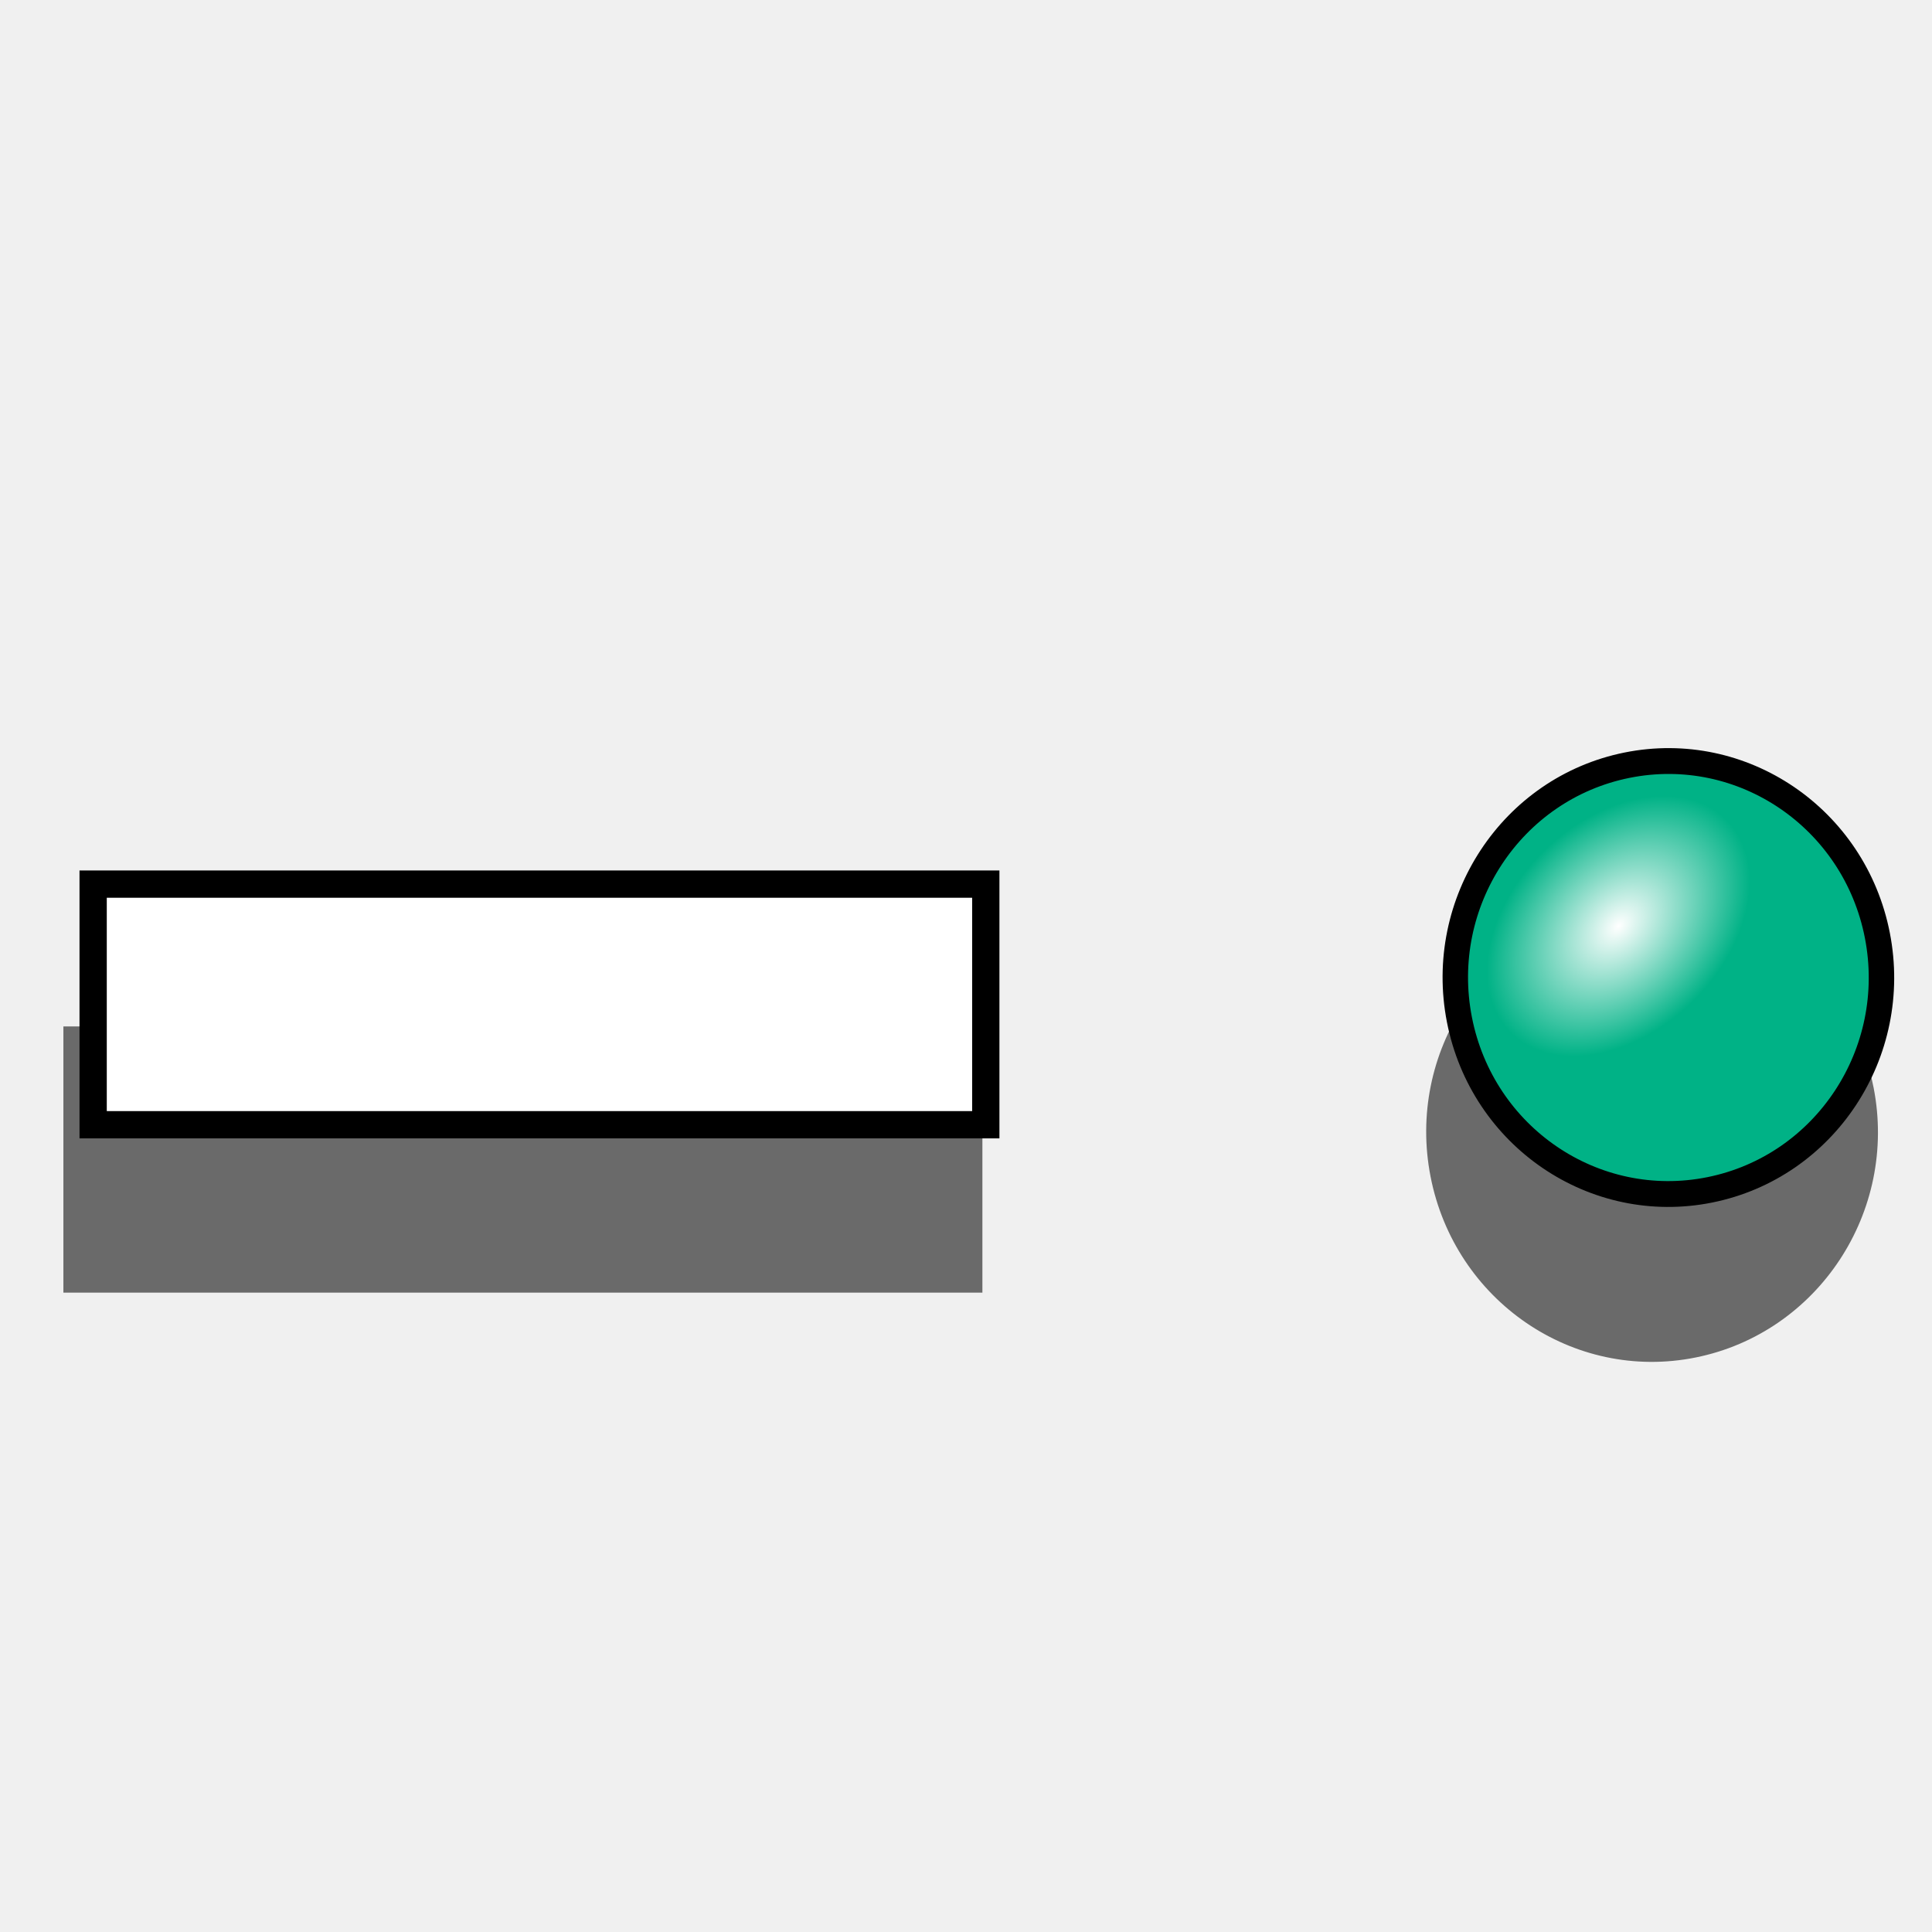
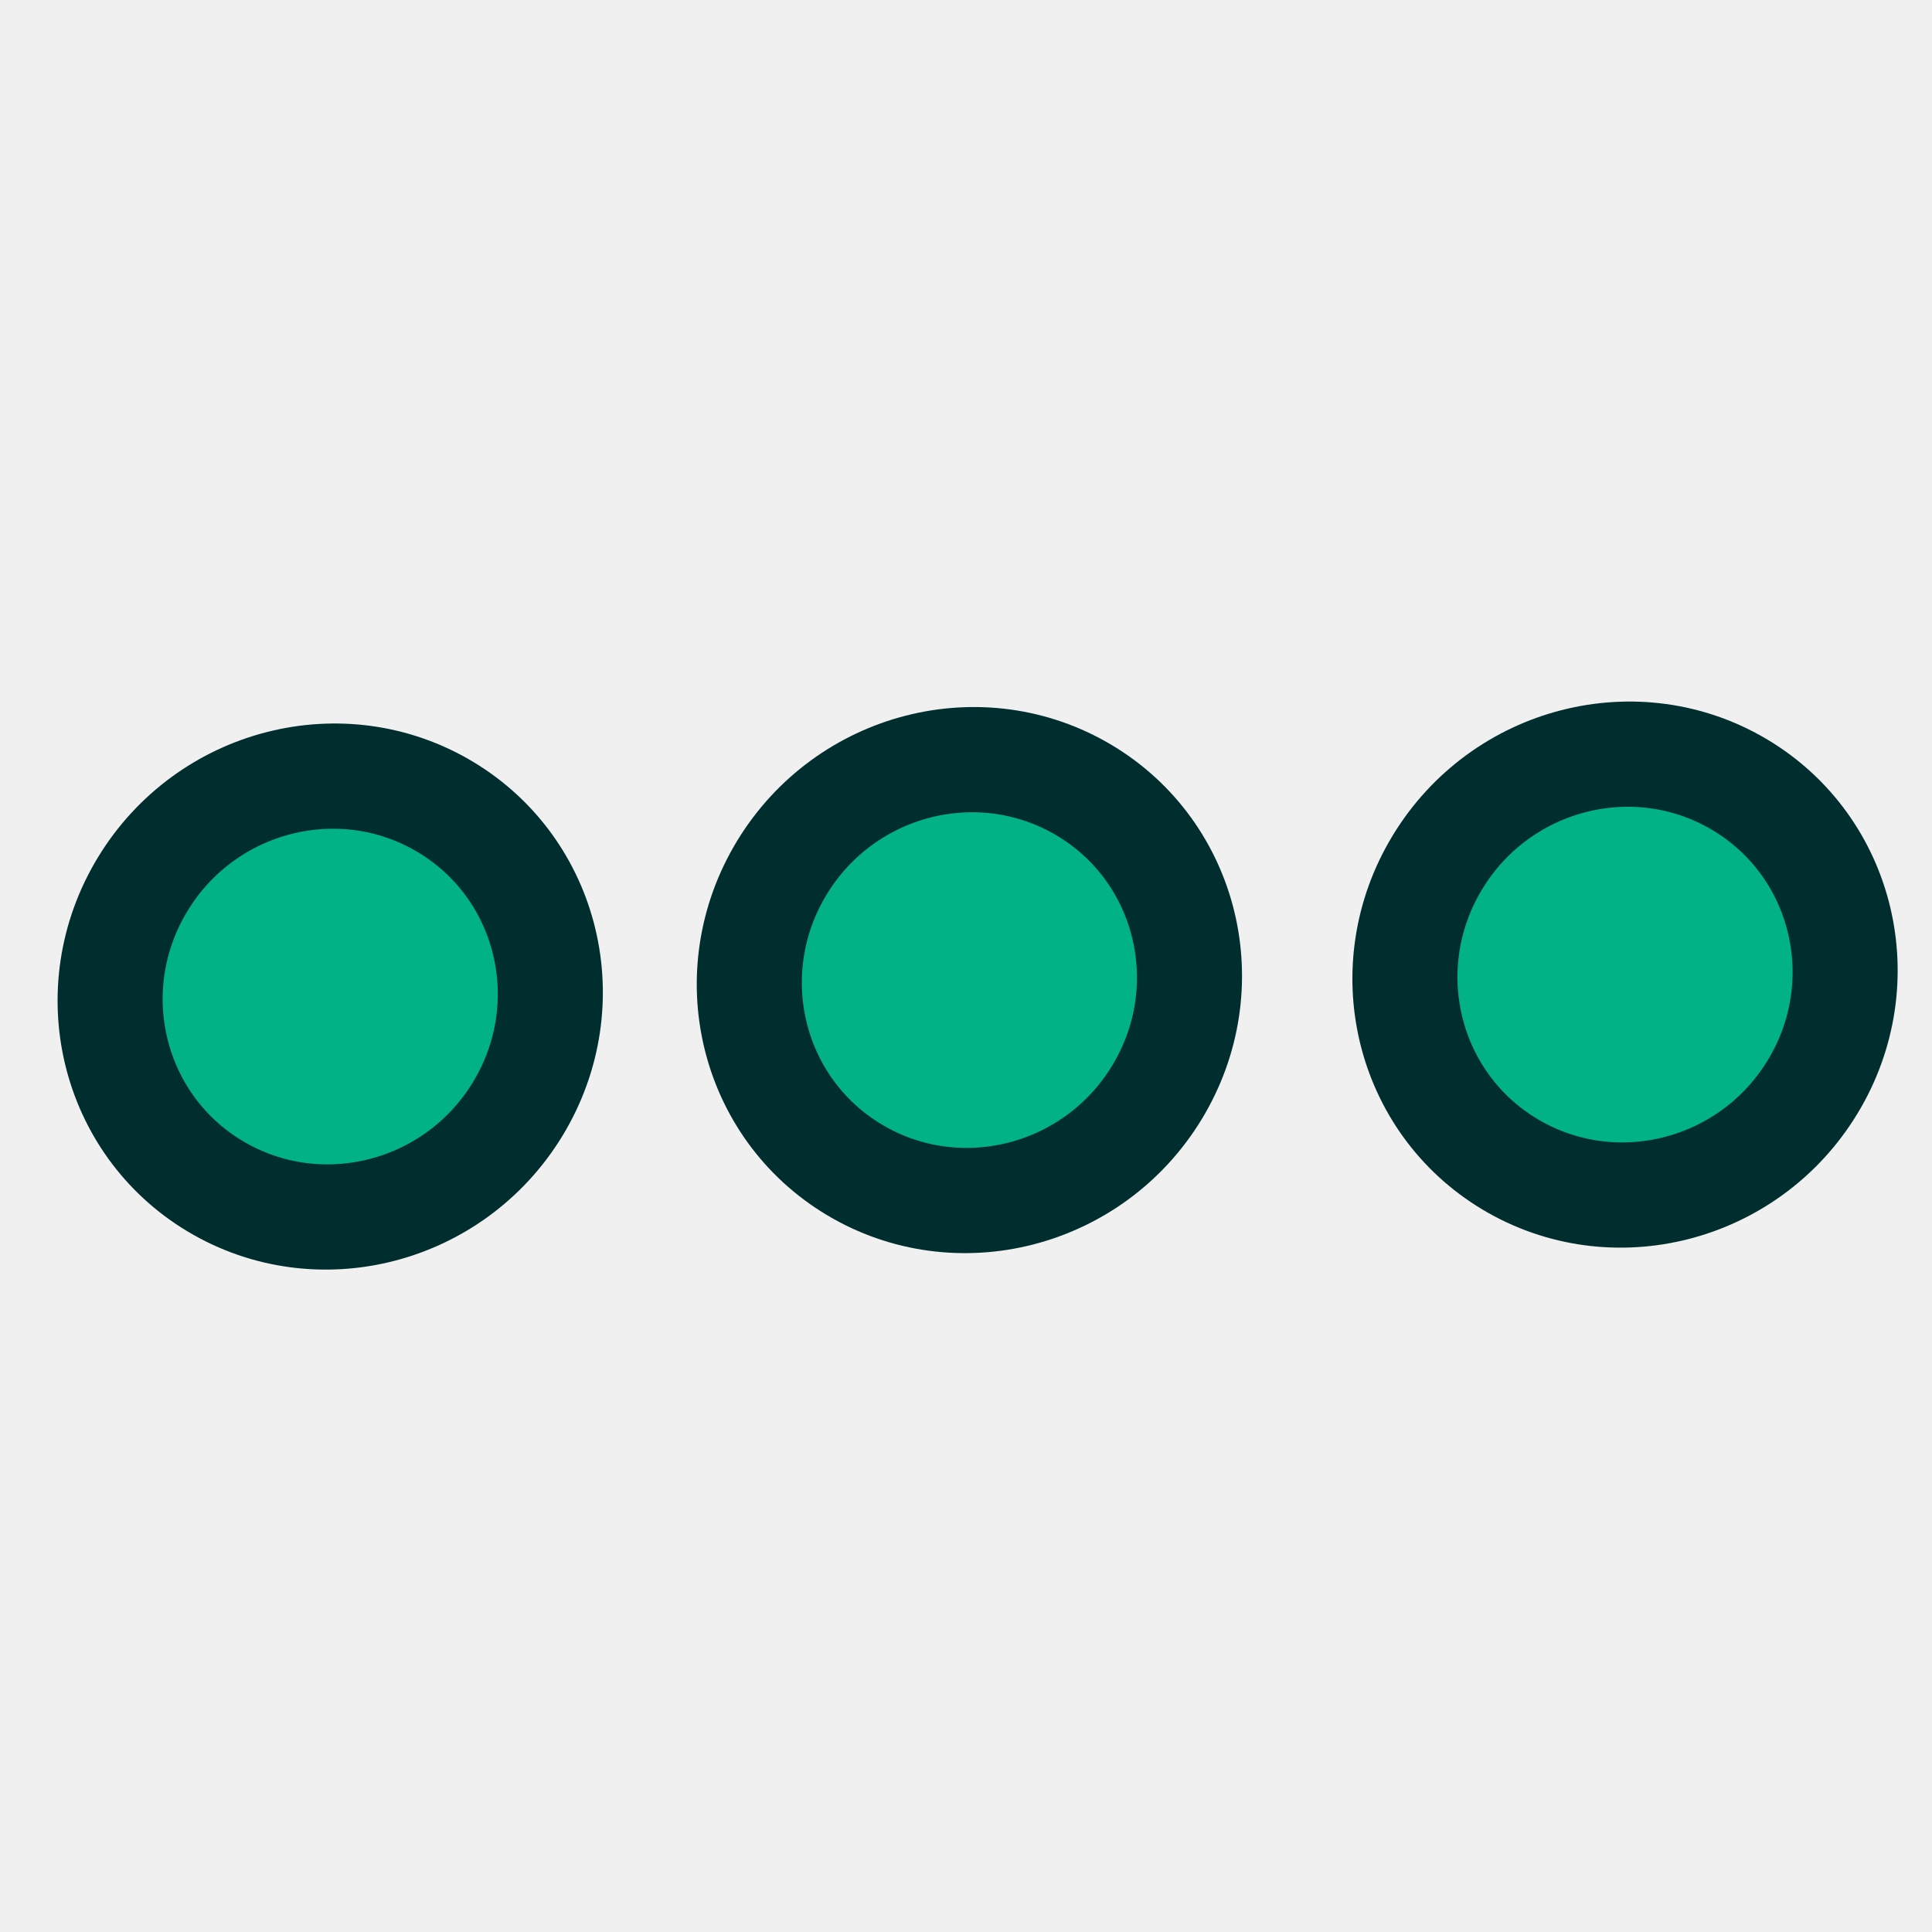
<svg xmlns="http://www.w3.org/2000/svg" xmlns:xlink="http://www.w3.org/1999/xlink" width="64px" height="64px" id="svg2726" version="1.1">
  <defs id="defs2728">
    <linearGradient id="linearGradient3144">
      <stop style="stop-color:#ffffff;stop-opacity:1;" offset="0" id="stop3146" />
      <stop style="stop-color:#ffffff;stop-opacity:0;" offset="1" id="stop3148" />
    </linearGradient>
    <radialGradient xlink:href="#linearGradient3144" id="radialGradient3850" gradientUnits="userSpaceOnUse" gradientTransform="matrix(1,0,0,0.6985294,0,202.8286)" cx="225.264" cy="672.797" fx="225.264" fy="672.797" r="34.345" />
    <radialGradient xlink:href="#linearGradient3144-7" id="radialGradient3850-2" gradientUnits="userSpaceOnUse" gradientTransform="matrix(1,0,0,0.6985294,0,202.8286)" cx="225.264" cy="672.797" fx="225.264" fy="672.797" r="34.345" />
    <linearGradient id="linearGradient3144-7">
      <stop style="stop-color:#ffffff;stop-opacity:1;" offset="0" id="stop3146-4" />
      <stop style="stop-color:#ffffff;stop-opacity:0;" offset="1" id="stop3148-4" />
    </linearGradient>
    <radialGradient xlink:href="#linearGradient3144-5" id="radialGradient3850-7" gradientUnits="userSpaceOnUse" gradientTransform="matrix(1,0,0,0.6985294,0,202.8286)" cx="225.264" cy="672.797" fx="225.264" fy="672.797" r="34.345" />
    <linearGradient id="linearGradient3144-5">
      <stop style="stop-color:#ffffff;stop-opacity:1;" offset="0" id="stop3146-6" />
      <stop style="stop-color:#ffffff;stop-opacity:0;" offset="1" id="stop3148-5" />
    </linearGradient>
    <radialGradient r="34.345" fy="672.797" fx="225.264" cy="672.797" cx="225.264" gradientTransform="matrix(1,0,0,0.6985294,0,202.8286)" gradientUnits="userSpaceOnUse" id="radialGradient4501" xlink:href="#linearGradient3144-5" />
    <radialGradient xlink:href="#linearGradient3144-3" id="radialGradient3850-70" gradientUnits="userSpaceOnUse" gradientTransform="matrix(1,0,0,0.6985294,0,202.8286)" cx="225.264" cy="672.797" fx="225.264" fy="672.797" r="34.345" />
    <linearGradient id="linearGradient3144-3">
      <stop style="stop-color:#ffffff;stop-opacity:1;" offset="0" id="stop3146-2" />
      <stop style="stop-color:#ffffff;stop-opacity:0;" offset="1" id="stop3148-3" />
    </linearGradient>
    <radialGradient r="34.345" fy="672.797" fx="225.264" cy="672.797" cx="225.264" gradientTransform="matrix(1,0,0,0.6985294,0,202.8286)" gradientUnits="userSpaceOnUse" id="radialGradient4501-8" xlink:href="#linearGradient3144-3" />
    <radialGradient xlink:href="#linearGradient3144-1" id="radialGradient3850-5" gradientUnits="userSpaceOnUse" gradientTransform="matrix(1,0,0,0.6985294,0,202.8286)" cx="225.264" cy="672.797" fx="225.264" fy="672.797" r="34.345" />
    <linearGradient id="linearGradient3144-1">
      <stop style="stop-color:#ffffff;stop-opacity:1;" offset="0" id="stop3146-5" />
      <stop style="stop-color:#ffffff;stop-opacity:0;" offset="1" id="stop3148-1" />
    </linearGradient>
    <radialGradient r="34.345" fy="672.797" fx="225.264" cy="672.797" cx="225.264" gradientTransform="matrix(1,0,0,0.6985294,0,202.8286)" gradientUnits="userSpaceOnUse" id="radialGradient4501-1" xlink:href="#linearGradient3144-1" />
    <radialGradient xlink:href="#linearGradient3144-9" id="radialGradient3850-3" gradientUnits="userSpaceOnUse" gradientTransform="matrix(1,0,0,0.6985294,0,202.8286)" cx="225.264" cy="672.797" fx="225.264" fy="672.797" r="34.345" />
    <linearGradient id="linearGradient3144-9">
      <stop style="stop-color:#ffffff;stop-opacity:1;" offset="0" id="stop3146-9" />
      <stop style="stop-color:#ffffff;stop-opacity:0;" offset="1" id="stop3148-12" />
    </linearGradient>
    <radialGradient xlink:href="#linearGradient3144-2" id="radialGradient3850-6" gradientUnits="userSpaceOnUse" gradientTransform="matrix(1,0,0,0.6985294,0,202.8286)" cx="225.264" cy="672.797" fx="225.264" fy="672.797" r="34.345" />
    <linearGradient id="linearGradient3144-2">
      <stop style="stop-color:#ffffff;stop-opacity:1;" offset="0" id="stop3146-0" />
      <stop style="stop-color:#ffffff;stop-opacity:0;" offset="1" id="stop3148-2" />
    </linearGradient>
    <radialGradient r="34.345" fy="672.797" fx="225.264" cy="672.797" cx="225.264" gradientTransform="matrix(1,0,0,0.6985294,0,202.8286)" gradientUnits="userSpaceOnUse" id="radialGradient4815" xlink:href="#linearGradient3144-2" />
  </defs>
  <g id="layer1">
    <g id="g4289" transform="matrix(0.1621282,0,0,0.1621282,6.360599,-66.10881)">
-       <path style="opacity:0.558;fill:#000000;fill-opacity:1;fill-rule:nonzero;stroke:#000000;stroke-width:5.239;stroke-linecap:butt;stroke-linejoin:miter;stroke-miterlimit:4;stroke-opacity:1;stroke-dasharray:none;stroke-dashoffset:0;marker:none;visibility:visible;display:inline;overflow:visible;enable-background:accumulate" d="m 298.616,594.851 c -2.892,-0.018 -5.919,0.37 -8.866,0.964 -23.582,4.75 -38.792,27.89 -34.117,51.849 4.676,23.959 27.497,39.638 51.078,34.888 23.582,-4.75 38.985,-28.083 34.309,-52.042 -4.091,-20.964 -22.158,-35.533 -42.405,-35.659 z m -322.276,25.25 0,49.151 182.533,0 0,-49.151 -182.533,0 z" id="path3162-9" />
-       <g transform="matrix(-0.8790833,0.1770881,-0.1742986,-0.8931521,589.1651,1157.785)" id="g3160">
-         <path style="fill:#00b286;fill-opacity:1;fill-rule:nonzero;stroke:#000000;stroke-width:5.8;stroke-linecap:butt;stroke-linejoin:miter;stroke-miterlimit:4;stroke-opacity:1;stroke-dasharray:none;stroke-dashoffset:0;marker:none;visibility:visible;display:inline;overflow:visible;enable-background:accumulate" id="path3162" d="m 245.714,655.219 c 0,26.825 -21.746,48.571 -48.571,48.571 -26.825,0 -48.571,-21.746 -48.571,-48.571 0,-26.825 21.746,-48.571 48.571,-48.571 26.825,0 48.571,21.746 48.571,48.571 z" />
-         <path style="fill:url(#radialGradient3850);fill-opacity:1;stroke:none" id="path3164" d="m 259.609,672.797 c 0,13.25 -15.377,23.991 -34.345,23.991 -18.968,0 -34.345,-10.741 -34.345,-23.991 0,-13.25 15.377,-23.991 34.345,-23.991 18.968,0 34.345,10.741 34.345,23.991 z" transform="matrix(0.8513023,-0.5246754,0.5246754,0.8513023,-338.6969,214.1933)" />
-       </g>
-       <rect style="color:#000000;fill:#ffffff;fill-opacity:1;fill-rule:nonzero;stroke:#000000;stroke-width:5.572;stroke-linecap:butt;stroke-linejoin:miter;stroke-miterlimit:4;stroke-opacity:1;stroke-dasharray:none;stroke-dashoffset:0;marker:none;visibility:visible;display:inline;overflow:visible;enable-background:accumulate" id="rect4771" width="182.386" height="49.165" x="-20.2" y="588.4" />
+       <path d="m 245.714,655.219 a 48.571,48.571 0 1 1 -97.143,0 48.571,48.571 0 1 1 97.143,0 z" id="path3162" style="color:#000000;fill:#00b286;fill-opacity:1;fill-rule:nonzero;stroke:#002e2e;stroke-width:23.189;stroke-linecap:butt;stroke-linejoin:round;stroke-miterlimit:4;stroke-opacity:1;stroke-dasharray:none;stroke-dashoffset:0;marker:none;visibility:visible;display:inline;overflow:visible;enable-background:accumulate" transform="matrix(-0.7892272,-0.4720474,0.4838692,-0.7979785,131.3483,1222.8)" />
+       <path d="m 245.714,655.219 a 48.571,48.571 0 1 1 -97.143,0 48.571,48.571 0 1 1 97.143,0 z" id="path3162-3" style="color:#000000;fill:#00b286;fill-opacity:1;fill-rule:nonzero;stroke:#002e2e;stroke-width:23.189;stroke-linecap:butt;stroke-linejoin:round;stroke-miterlimit:4;stroke-opacity:1;stroke-dasharray:none;stroke-dashoffset:0;marker:none;visibility:visible;display:inline;overflow:visible;enable-background:accumulate" transform="matrix(-0.7892271,-0.4720473,0.4838693,-0.7979785,-2.612917,1223.921)" />
+       <path d="m 245.714,655.219 a 48.571,48.571 0 1 1 -97.143,0 48.571,48.571 0 1 1 97.143,0 z" id="path3162-3-8" style="color:#000000;fill:#00b286;fill-opacity:1;fill-rule:nonzero;stroke:#002e2e;stroke-width:23.189;stroke-linecap:butt;stroke-linejoin:round;stroke-miterlimit:4;stroke-opacity:1;stroke-dasharray:none;stroke-dashoffset:0;marker:none;visibility:visible;display:inline;overflow:visible;enable-background:accumulate" transform="matrix(-0.7892271,-0.4720473,0.4838693,-0.7979785,-133.2098,1227.285)" />
    </g>
  </g>
</svg>
